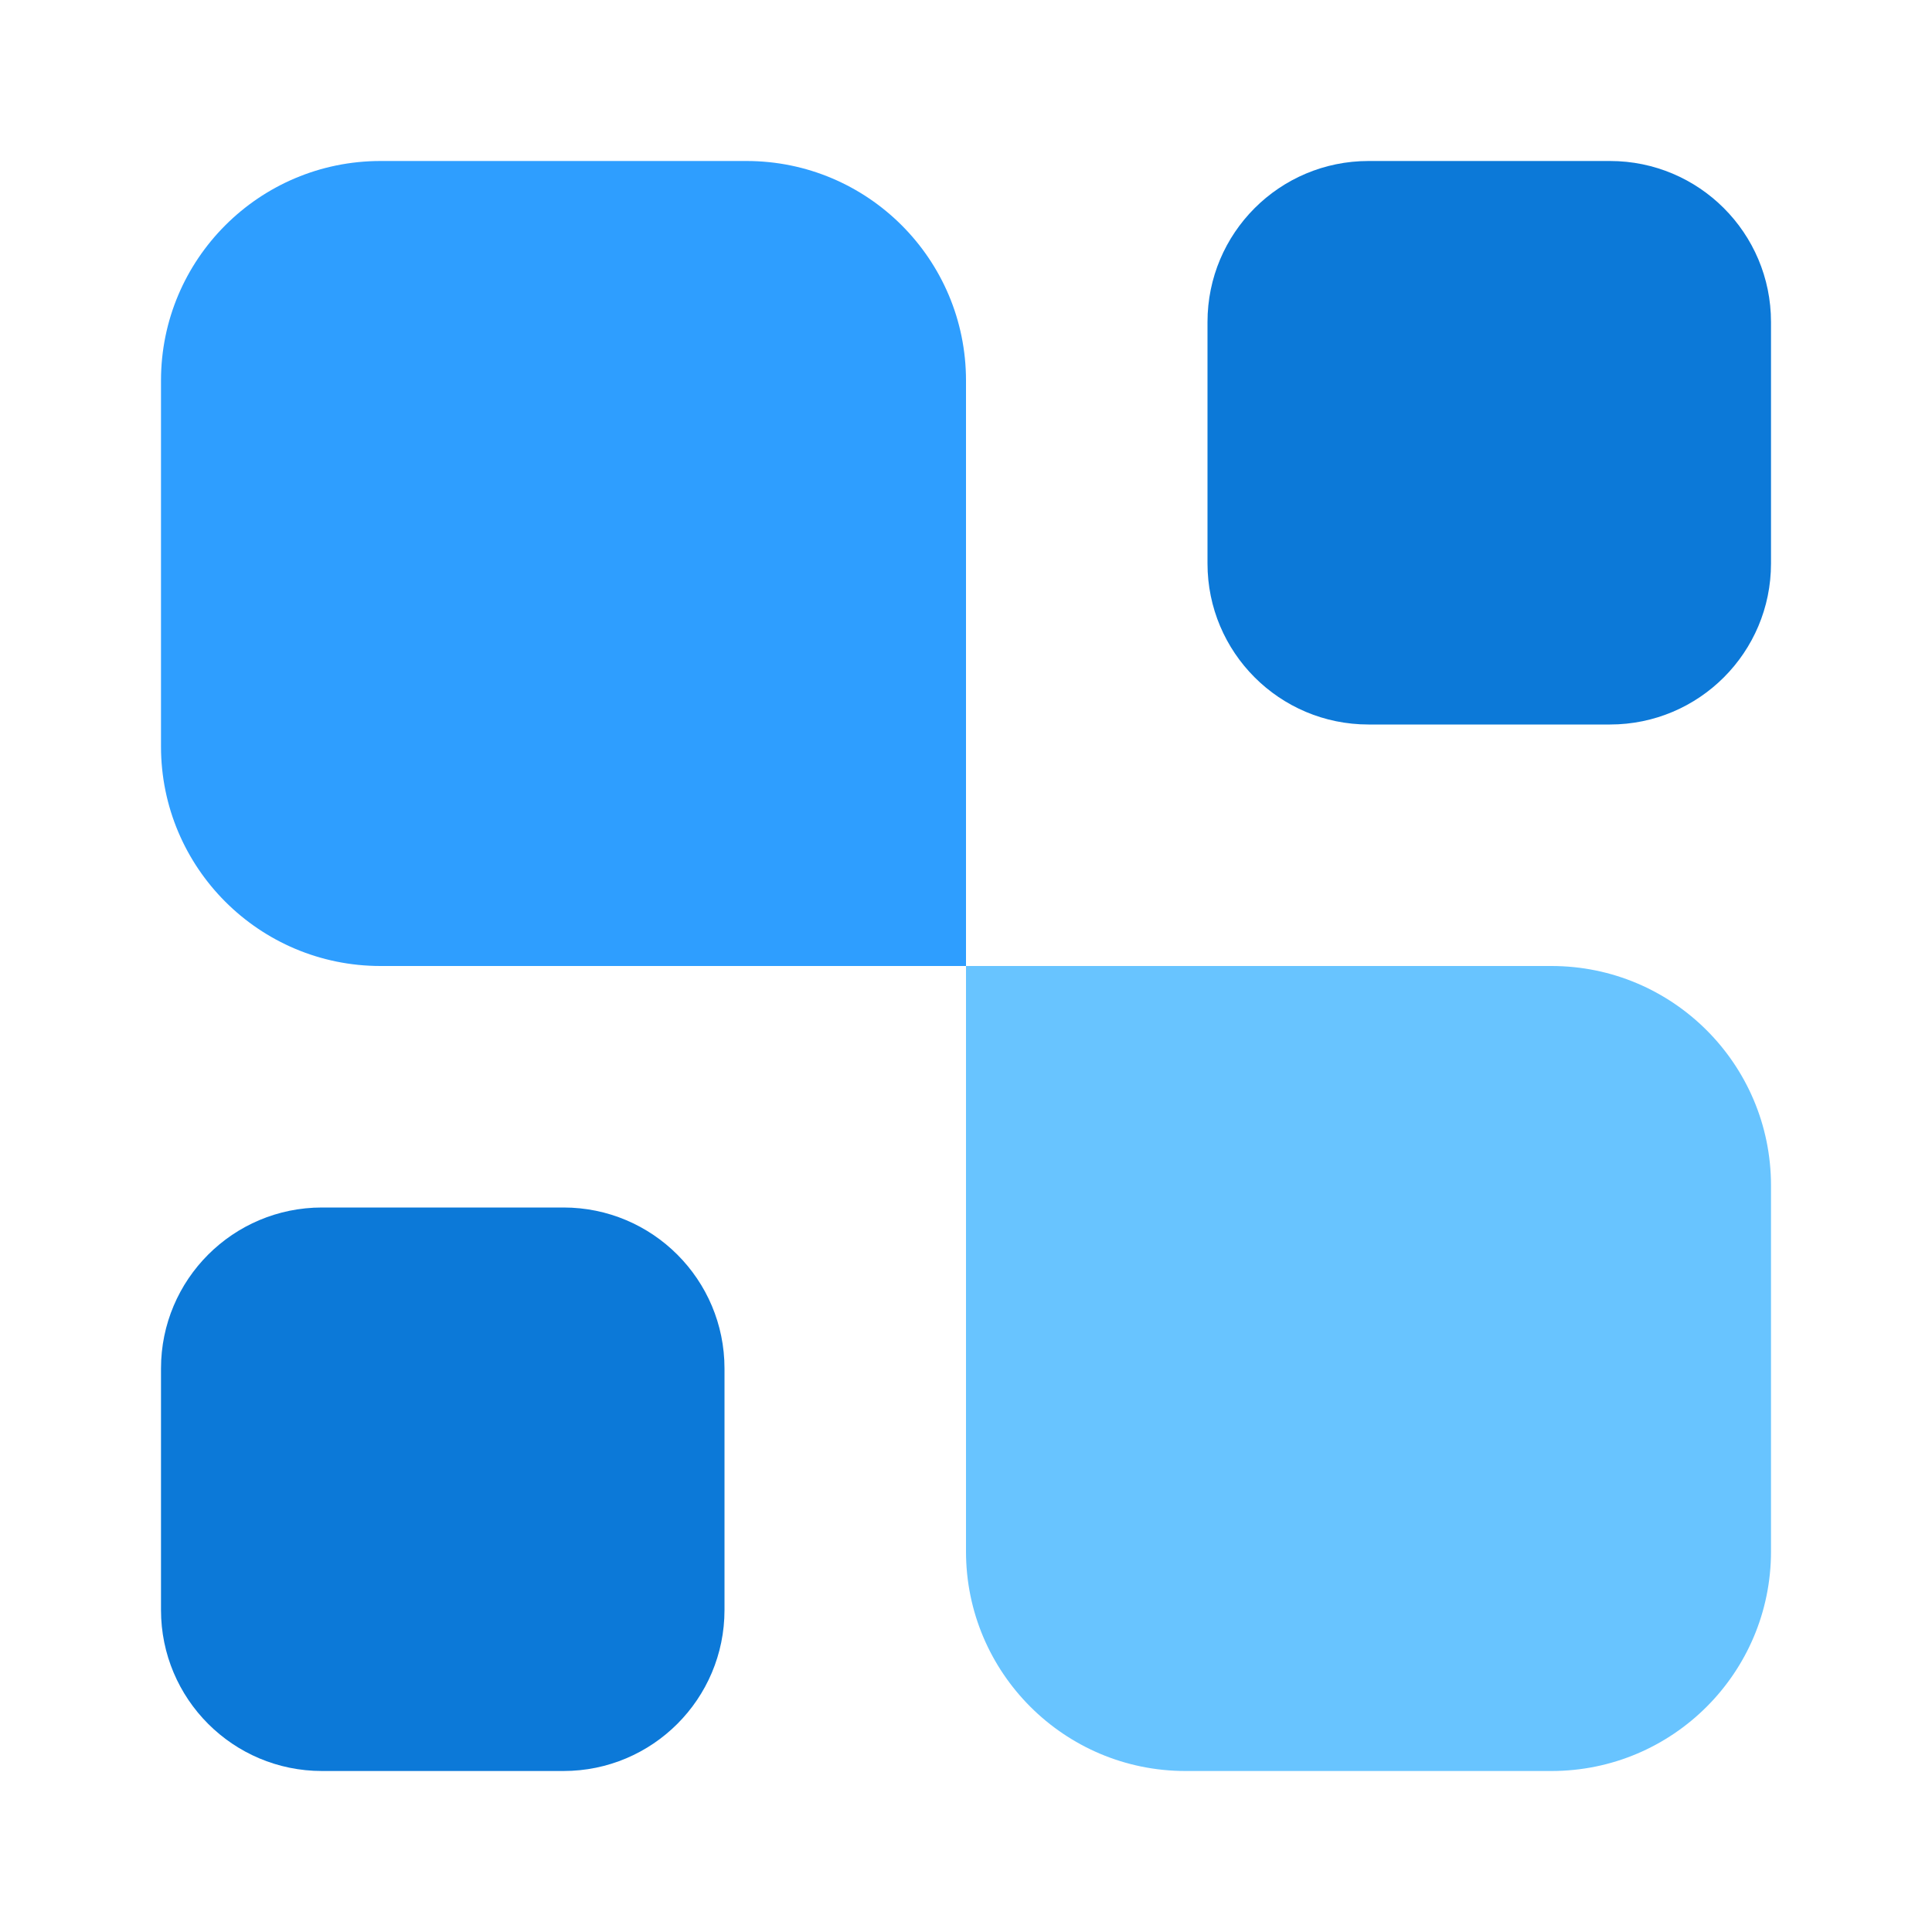
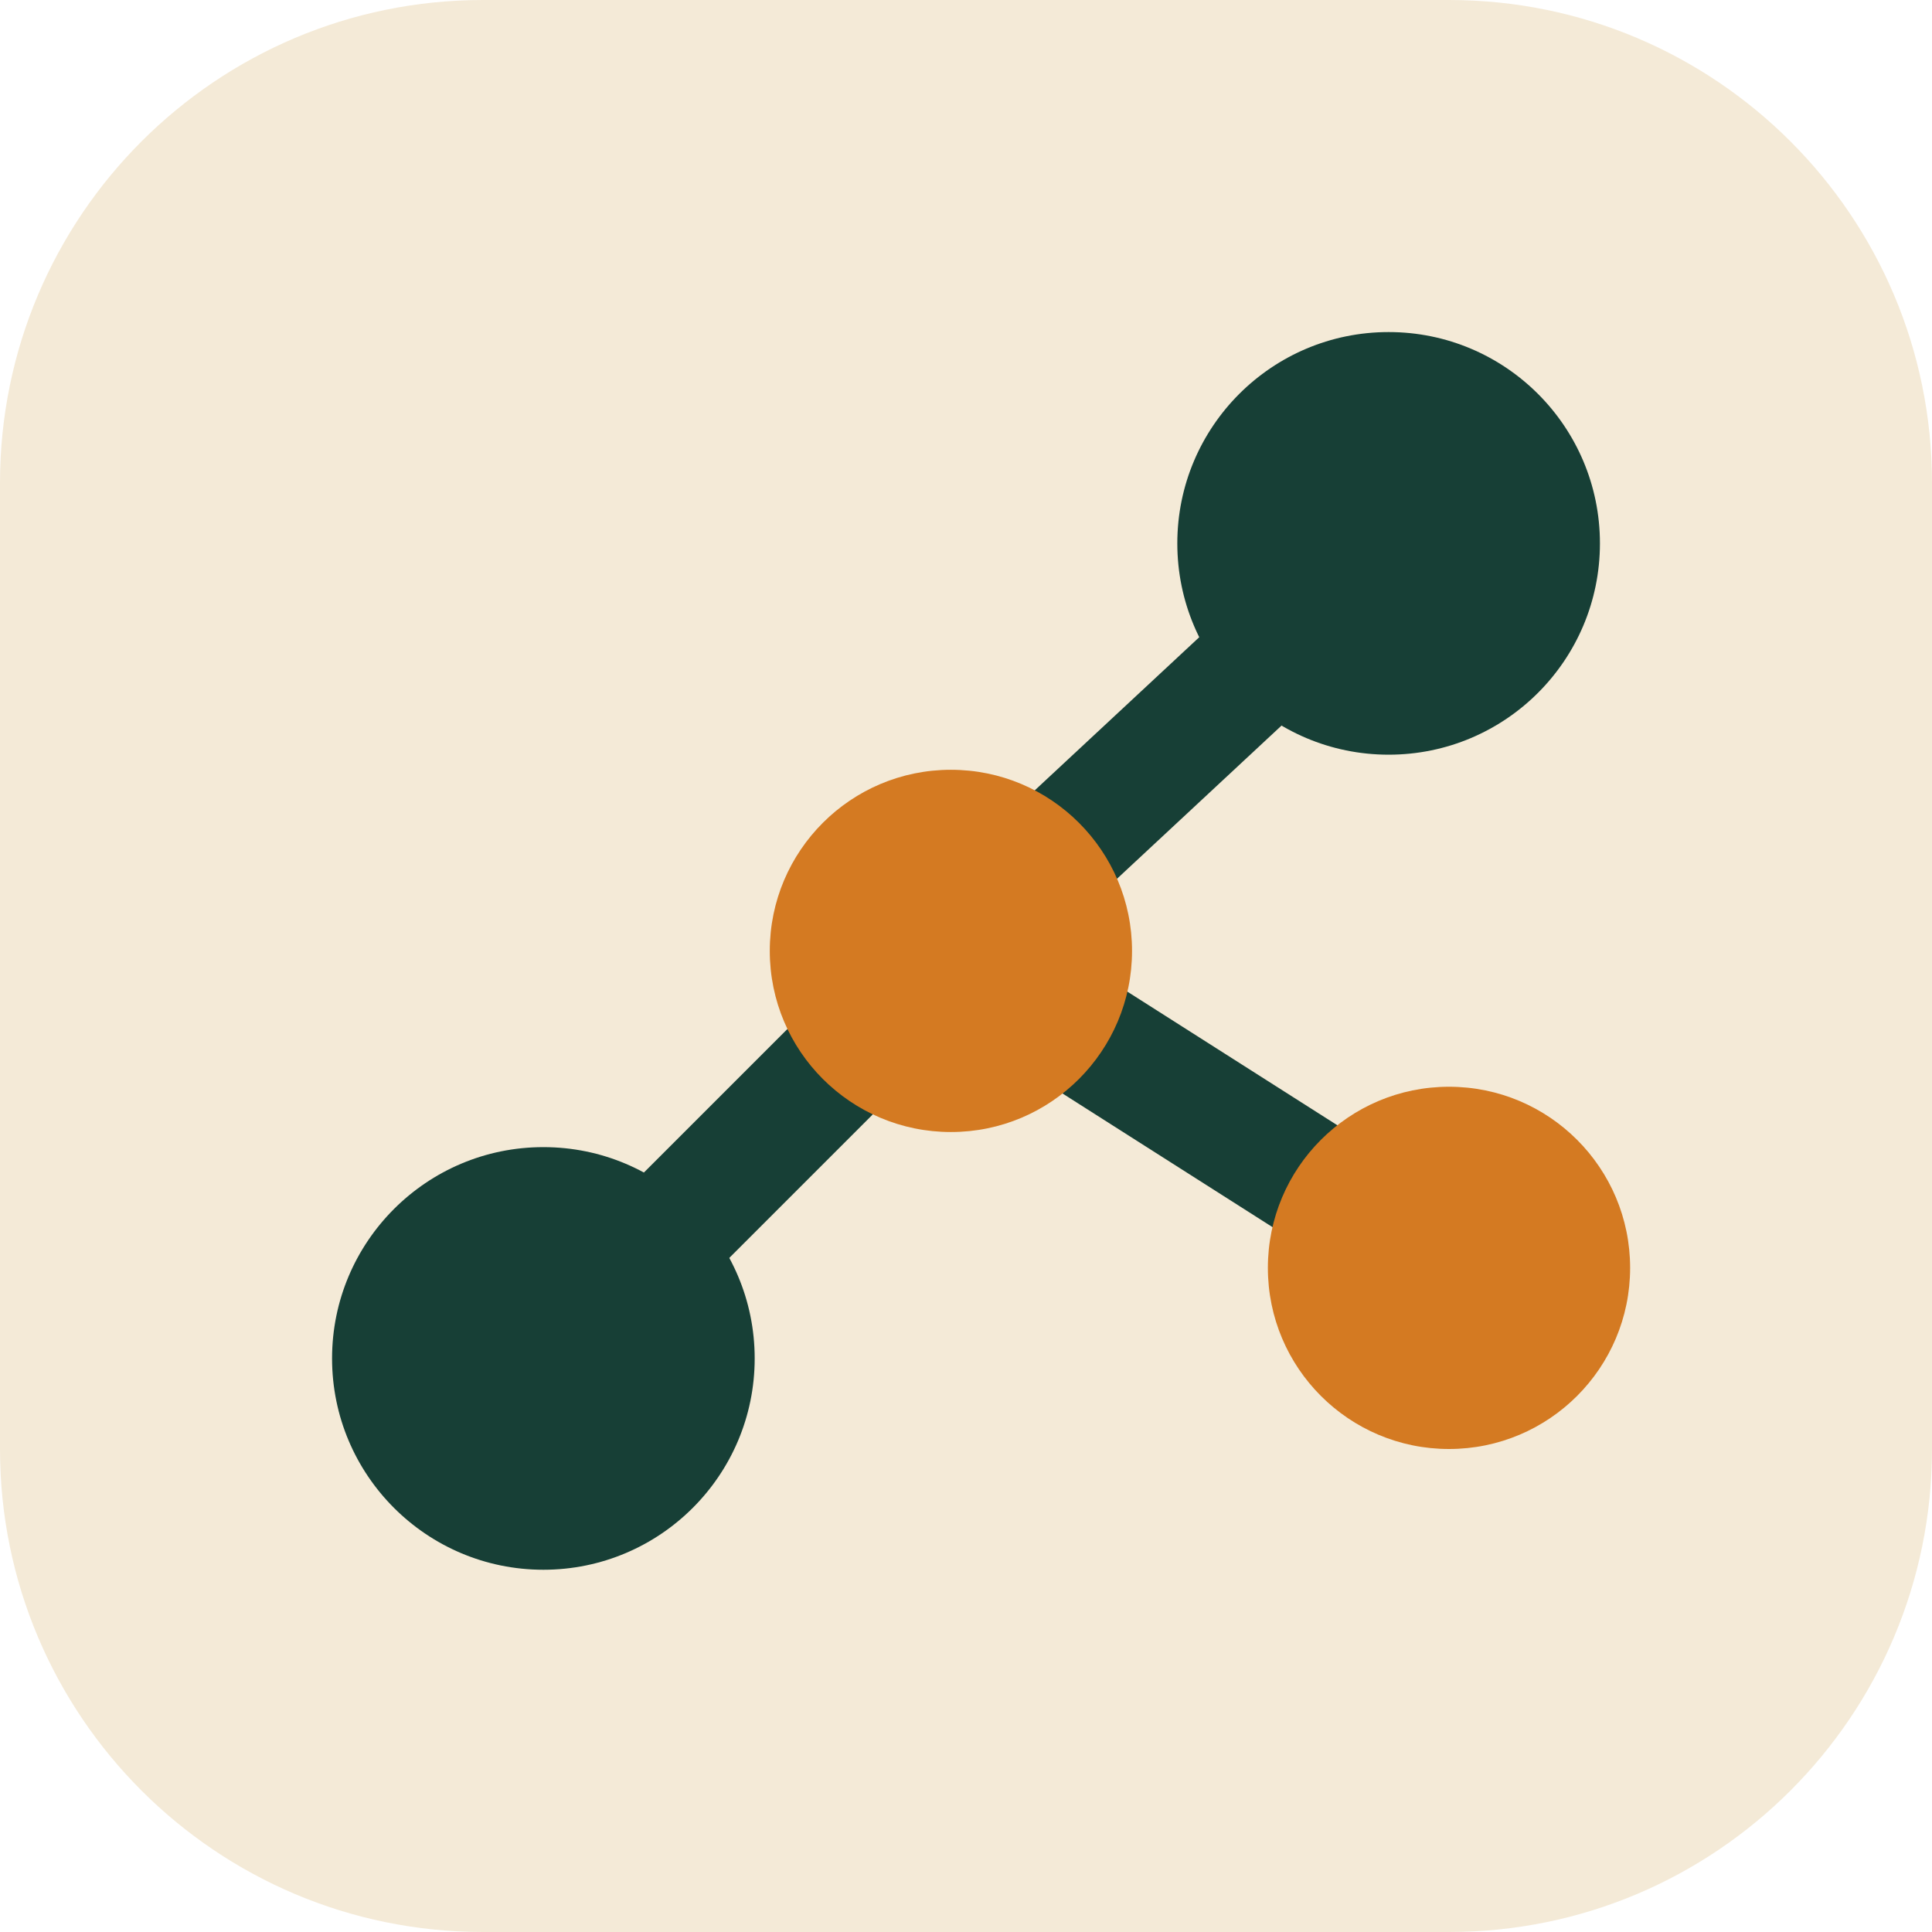
- <svg xmlns="http://www.w3.org/2000/svg" width="24" height="24" viewBox="0 0 24 24" fill="none">
-   <path d="M22 19.273C22 20.779 20.779 22 19.273 22H14.727C13.221 22 12 20.779 12 19.273V12H19.273C20.779 12 22 13.221 22 14.727V19.273Z" fill="#68C4FF" />
-   <path d="M20 2C21.105 2 22 2.895 22 4V7C22 8.105 21.105 9 20 9H17C15.895 9 15 8.105 15 7V4C15 2.895 15.895 2 17 2H20Z" fill="#0C79D8" />
-   <path d="M7 15C8.105 15 9 15.895 9 17V20C9 21.105 8.105 22 7 22H4C2.895 22 2 21.105 2 20V17C2 15.895 2.895 15 4 15H7Z" fill="#0C79D8" />
-   <path d="M12 12H4.727C3.221 12 2 10.779 2 9.273V4.727C2 3.221 3.221 2 4.727 2H9.273C10.779 2 12 3.221 12 4.727V12Z" fill="#2E9EFF" />
+ <svg xmlns="http://www.w3.org/2000/svg" width="64" height="64" viewBox="0 0 64 64" fill="none">
+   <rect width="64" height="64" rx="16" fill="#F4EAD7" />
+   <path d="M18 45L31.5 31.5L46 18" stroke="#173F36" stroke-width="4" stroke-linecap="round" />
+   <path d="M31.5 31.5L48 42" stroke="#173F36" stroke-width="4" stroke-linecap="round" />
+   <circle cx="18" cy="45" r="7" fill="#173F36" />
+   <circle cx="31.5" cy="31.5" r="6" fill="#D47A22" />
+   <circle cx="46" cy="18" r="7" fill="#173F36" />
+   <circle cx="48" cy="42" r="6" fill="#D47A22" />
</svg>
